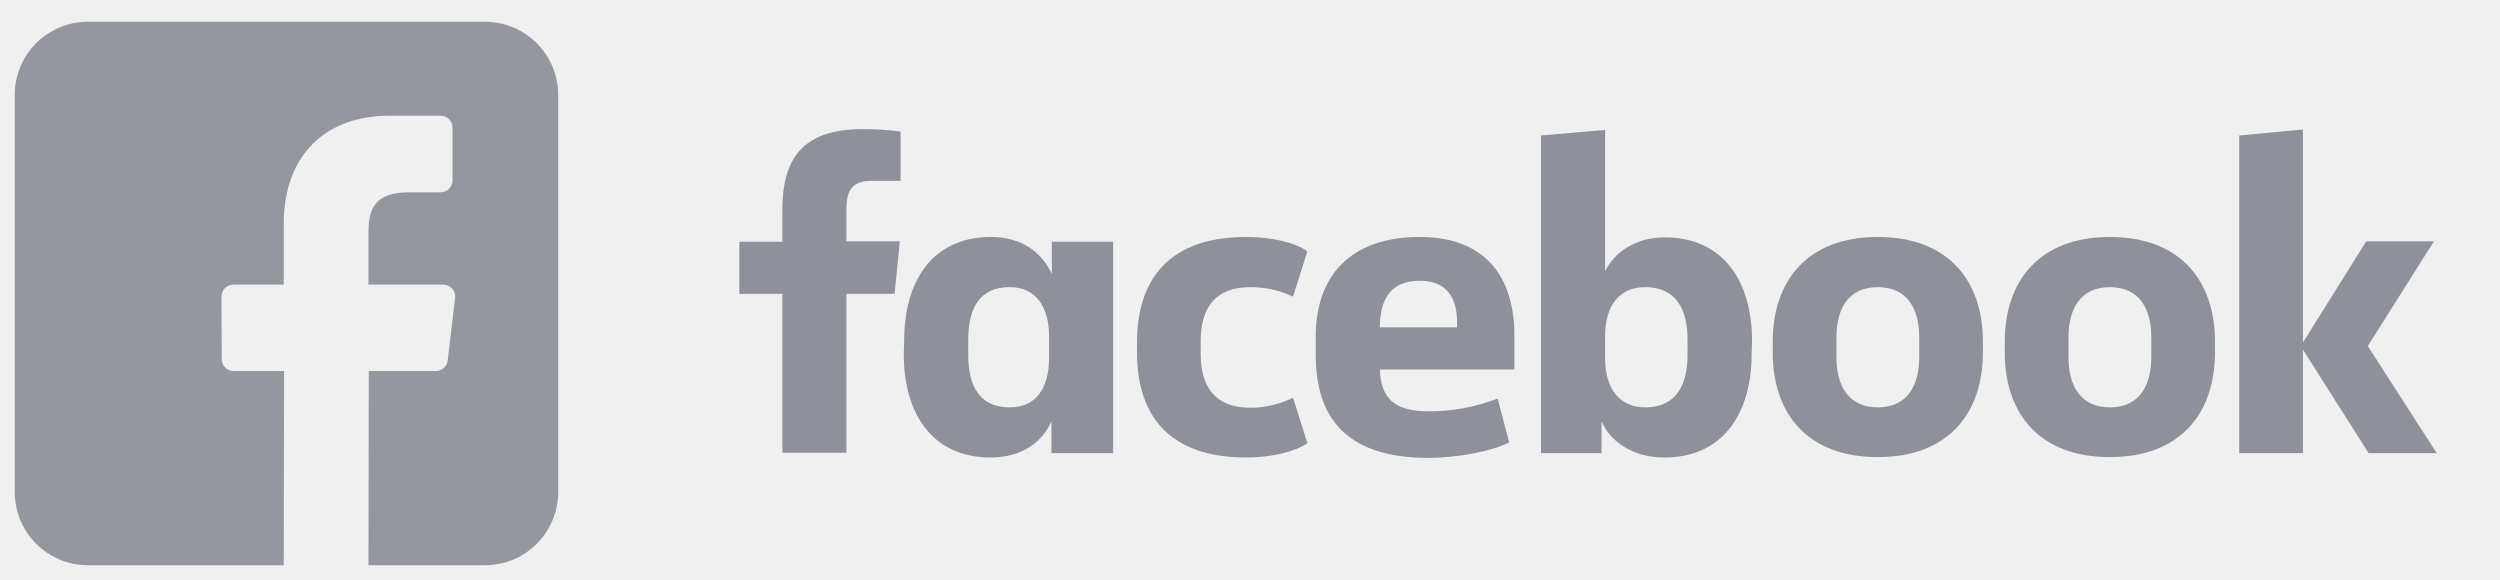
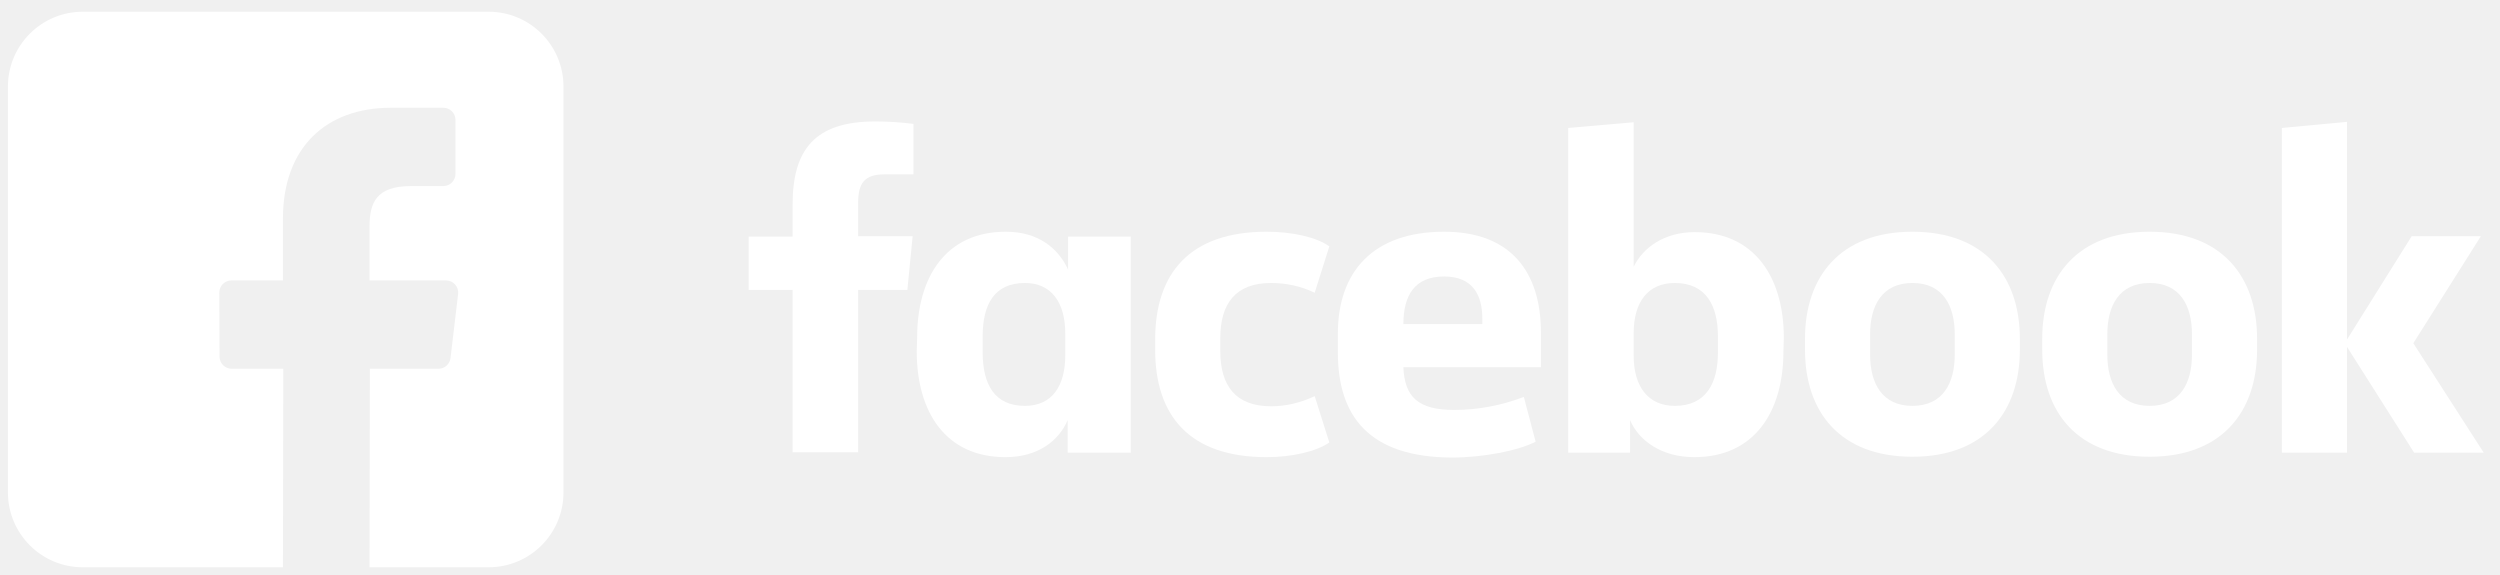
- <svg xmlns="http://www.w3.org/2000/svg" width="138" height="32" viewBox="0 0 138 32" fill="none">
-   <path d="M26.77 1.201H4.855C2.622 1.201 0.812 3.011 0.812 5.244V27.159C0.812 29.391 2.622 31.201 4.855 31.201H15.663L15.682 20.481H12.897C12.535 20.481 12.241 20.188 12.239 19.826L12.226 16.371C12.225 16.007 12.519 15.711 12.883 15.711H15.663V12.372C15.663 8.497 18.03 6.387 21.487 6.387H24.323C24.686 6.387 24.98 6.681 24.98 7.044V9.958C24.98 10.321 24.686 10.615 24.323 10.615L22.583 10.616C20.703 10.616 20.339 11.509 20.339 12.82V15.711H24.47C24.863 15.711 25.169 16.055 25.122 16.446L24.712 19.901C24.673 20.232 24.393 20.481 24.06 20.481H20.357L20.339 31.201H26.77C29.003 31.201 30.812 29.392 30.812 27.159V5.244C30.812 3.011 29.003 1.201 26.77 1.201Z" fill="#94979E" />
-   <path d="M48.151 9.983C47.053 9.983 46.723 10.466 46.723 11.543V13.323H49.668L49.382 16.223H46.723V24.991H43.186V16.223H40.812V13.345H43.186V11.609C43.186 8.665 44.372 7.127 47.646 7.127C48.327 7.127 49.03 7.171 49.712 7.258V9.983" fill="#8E9199" />
-   <path d="M49.91 18.794C49.91 15.542 51.448 13.081 54.7 13.081C56.458 13.081 57.534 13.982 58.062 15.125V13.345H61.445V25.012H58.04V23.255C57.556 24.375 56.436 25.254 54.678 25.254C51.448 25.254 49.888 22.815 49.888 19.541M53.447 19.585C53.447 21.321 54.084 22.486 55.733 22.486C57.183 22.486 57.908 21.431 57.908 19.761V18.574C57.908 16.904 57.161 15.85 55.733 15.85C54.084 15.85 53.447 16.992 53.447 18.75V19.585Z" fill="#8E9199" />
-   <path d="M68.784 13.081C70.146 13.081 71.464 13.367 72.168 13.872L71.376 16.377C70.651 16.026 69.838 15.85 69.025 15.85C67.114 15.85 66.279 16.948 66.279 18.838V19.519C66.279 21.409 67.114 22.508 69.025 22.508C69.838 22.508 70.651 22.31 71.376 21.958L72.168 24.463C71.464 24.947 70.168 25.254 68.784 25.254C64.631 25.254 62.763 23.035 62.763 19.453V18.904C62.763 15.322 64.631 13.081 68.784 13.081Z" fill="#8E9199" />
-   <path d="M72.629 19.607V18.574C72.629 15.257 74.519 13.081 78.364 13.081C81.99 13.081 83.594 15.278 83.594 18.53V20.398H76.167C76.233 22.002 76.958 22.705 78.914 22.705C80.188 22.705 81.463 22.464 82.671 22.002L83.308 24.419C82.385 24.903 80.474 25.276 78.782 25.276C74.299 25.254 72.629 23.035 72.629 19.607ZM76.167 18.069H80.43V17.783C80.43 16.509 79.924 15.498 78.364 15.498C76.782 15.498 76.167 16.509 76.167 18.069Z" fill="#8E9199" />
-   <path d="M96.69 19.541C96.69 22.793 95.129 25.254 91.877 25.254C90.12 25.254 88.889 24.375 88.406 23.255V25.012H85.066V7.478L88.604 7.17V14.971C89.109 13.938 90.251 13.103 91.9 13.103C95.129 13.103 96.712 15.542 96.712 18.816M93.152 18.728C93.152 17.08 92.515 15.85 90.823 15.85C89.373 15.85 88.604 16.883 88.604 18.552V19.783C88.604 21.453 89.395 22.486 90.823 22.486C92.515 22.486 93.152 21.255 93.152 19.607V18.728Z" fill="#8E9199" />
-   <path d="M97.855 19.453V18.86C97.855 15.498 99.766 13.081 103.655 13.081C107.545 13.081 109.456 15.498 109.456 18.86V19.453C109.456 22.815 107.545 25.232 103.655 25.232C99.766 25.232 97.855 22.837 97.855 19.453ZM105.941 18.618C105.941 17.08 105.303 15.85 103.655 15.85C102.007 15.85 101.37 17.08 101.37 18.618V19.717C101.37 21.255 102.007 22.486 103.655 22.486C105.303 22.486 105.941 21.255 105.941 19.717V18.618Z" fill="#8E9199" />
-   <path d="M110.665 19.453V18.86C110.665 15.498 112.576 13.081 116.465 13.081C120.355 13.081 122.266 15.498 122.266 18.86V19.453C122.266 22.815 120.355 25.232 116.465 25.232C112.576 25.232 110.665 22.837 110.665 19.453ZM118.751 18.618C118.751 17.08 118.113 15.85 116.465 15.85C114.817 15.85 114.18 17.08 114.18 18.618V19.717C114.18 21.255 114.817 22.486 116.465 22.486C118.113 22.486 118.751 21.255 118.751 19.717V18.618Z" fill="#8E9199" />
-   <path d="M127.122 18.904L130.616 13.323H134.351L130.704 19.102L134.505 25.012H130.748L127.122 19.299V25.012H123.606V7.478L127.122 7.149" fill="#8E9199" />
+ <svg xmlns="http://www.w3.org/2000/svg" width="135" height="31" viewBox="0 0 135 31" fill="none">
+   <path d="M26.386 0.633H4.471C2.238 0.633 0.428 2.443 0.428 4.676V26.59C0.428 28.823 2.238 30.633 4.471 30.633H15.279L15.298 19.913H12.512C12.15 19.913 11.857 19.62 11.855 19.258L11.842 15.802C11.841 15.438 12.135 15.143 12.499 15.143H15.279V11.804C15.279 7.929 17.646 5.819 21.102 5.819H23.939C24.302 5.819 24.596 6.113 24.596 6.476V9.39C24.596 9.753 24.302 10.047 23.939 10.047L22.199 10.048C20.319 10.048 19.955 10.941 19.955 12.252V15.143H24.085C24.479 15.143 24.784 15.486 24.738 15.877L24.328 19.333C24.289 19.664 24.009 19.913 23.676 19.913H19.973L19.955 30.633H26.386C28.618 30.633 30.428 28.823 30.428 26.591V4.676C30.428 2.443 28.618 0.633 26.386 0.633Z" fill="white" />
+   <path d="M47.767 9.415C46.669 9.415 46.339 9.898 46.339 10.975V12.755H49.283L48.998 15.655H46.339V24.422H42.801V15.655H40.428V12.777H42.801V11.041C42.801 8.096 43.988 6.558 47.262 6.558C47.943 6.558 48.646 6.602 49.327 6.69V9.415" fill="white" />
+   <path d="M49.526 18.226C49.526 14.974 51.064 12.513 54.316 12.513C56.073 12.513 57.15 13.414 57.677 14.556V12.777H61.061V24.444H57.655V22.686C57.172 23.807 56.051 24.686 54.294 24.686C51.064 24.686 49.504 22.247 49.504 18.973M53.063 19.017C53.063 20.753 53.7 21.917 55.348 21.917C56.798 21.917 57.524 20.863 57.524 19.193V18.006C57.524 16.336 56.776 15.281 55.348 15.281C53.7 15.281 53.063 16.424 53.063 18.182V19.017Z" fill="white" />
+   <path d="M68.4 12.513C69.762 12.513 71.081 12.799 71.784 13.304L70.993 15.809C70.267 15.457 69.454 15.281 68.641 15.281C66.73 15.281 65.895 16.38 65.895 18.27V18.951C65.895 20.841 66.73 21.939 68.641 21.939C69.454 21.939 70.267 21.741 70.993 21.39L71.784 23.895C71.081 24.378 69.784 24.686 68.4 24.686C64.247 24.686 62.379 22.467 62.379 18.885V18.336C62.379 14.754 64.247 12.513 68.4 12.513Z" fill="white" />
+   <path d="M72.245 19.039V18.006C72.245 14.688 74.135 12.513 77.98 12.513C81.606 12.513 83.21 14.71 83.21 17.962V19.83H75.783C75.849 21.434 76.574 22.137 78.529 22.137C79.804 22.137 81.078 21.895 82.287 21.434L82.924 23.851C82.001 24.334 80.089 24.708 78.397 24.708C73.915 24.686 72.245 22.467 72.245 19.039ZM75.783 17.501H80.046V17.215C80.046 15.941 79.54 14.93 77.98 14.93C76.398 14.93 75.783 15.941 75.783 17.501Z" fill="white" />
+   <path d="M96.305 18.973C96.305 22.225 94.745 24.686 91.493 24.686C89.736 24.686 88.505 23.807 88.022 22.686V24.444H84.682V6.91L88.219 6.602V14.403C88.725 13.37 89.867 12.535 91.515 12.535C94.745 12.535 96.327 14.974 96.327 18.248M92.768 18.16C92.768 16.512 92.131 15.281 90.439 15.281C88.988 15.281 88.219 16.314 88.219 17.984V19.215C88.219 20.885 89.01 21.917 90.439 21.917C92.131 21.917 92.768 20.687 92.768 19.039V18.16Z" fill="white" />
+   <path d="M97.47 18.885V18.292C97.47 14.93 99.382 12.513 103.271 12.513C107.16 12.513 109.072 14.93 109.072 18.292V18.885C109.072 22.247 107.16 24.664 103.271 24.664C99.382 24.664 97.47 22.269 97.47 18.885ZM105.556 18.05C105.556 16.512 104.919 15.281 103.271 15.281C101.623 15.281 100.986 16.512 100.986 18.05V19.149C100.986 20.687 101.623 21.917 103.271 21.917C104.919 21.917 105.556 20.687 105.556 19.149V18.05Z" fill="white" />
+   <path d="M110.28 18.885V18.292C110.28 14.93 112.192 12.513 116.081 12.513C119.97 12.513 121.882 14.93 121.882 18.292V18.885C121.882 22.247 119.97 24.664 116.081 24.664C112.192 24.664 110.28 22.269 110.28 18.885ZM118.366 18.05C118.366 16.512 117.729 15.281 116.081 15.281C114.433 15.281 113.796 16.512 113.796 18.05V19.149C113.796 20.687 114.433 21.917 116.081 21.917C117.729 21.917 118.366 20.687 118.366 19.149V18.05Z" fill="white" />
+   <path d="M126.738 18.336L130.232 12.755H133.967L130.319 18.534L134.121 24.444H130.363L126.738 18.731V24.444H123.222V6.91L126.738 6.58" fill="white" />
</svg>
